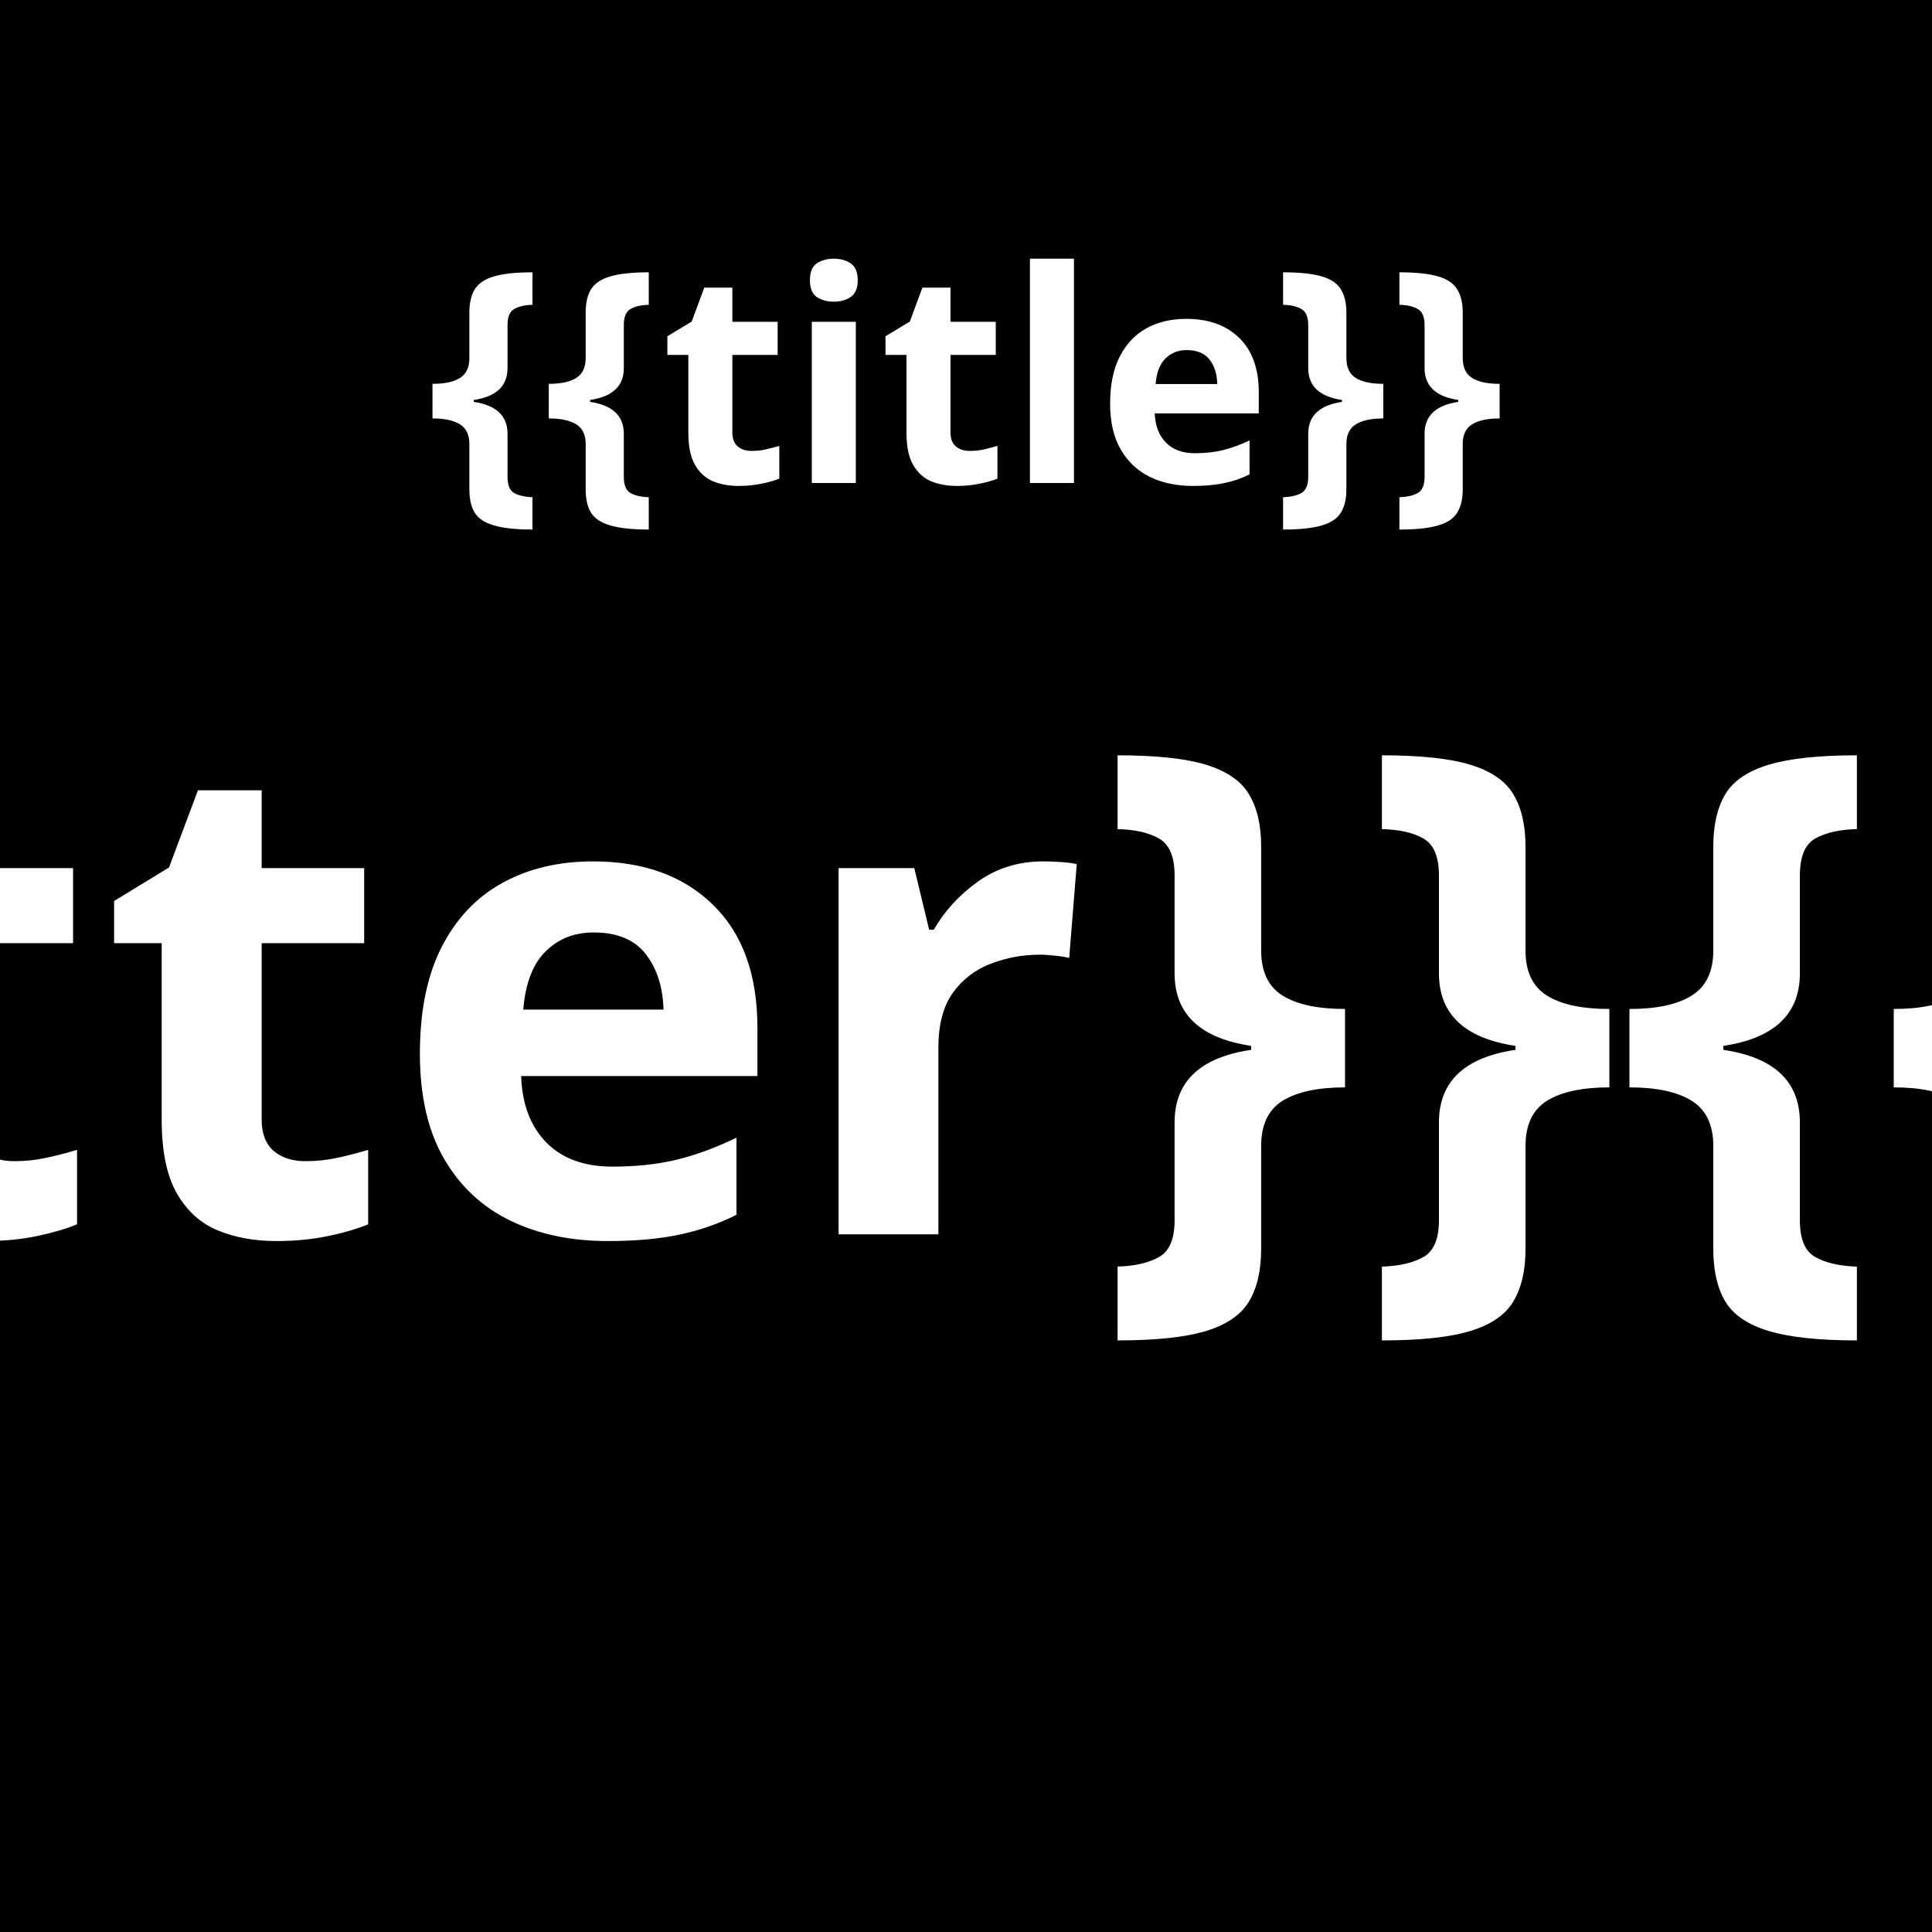
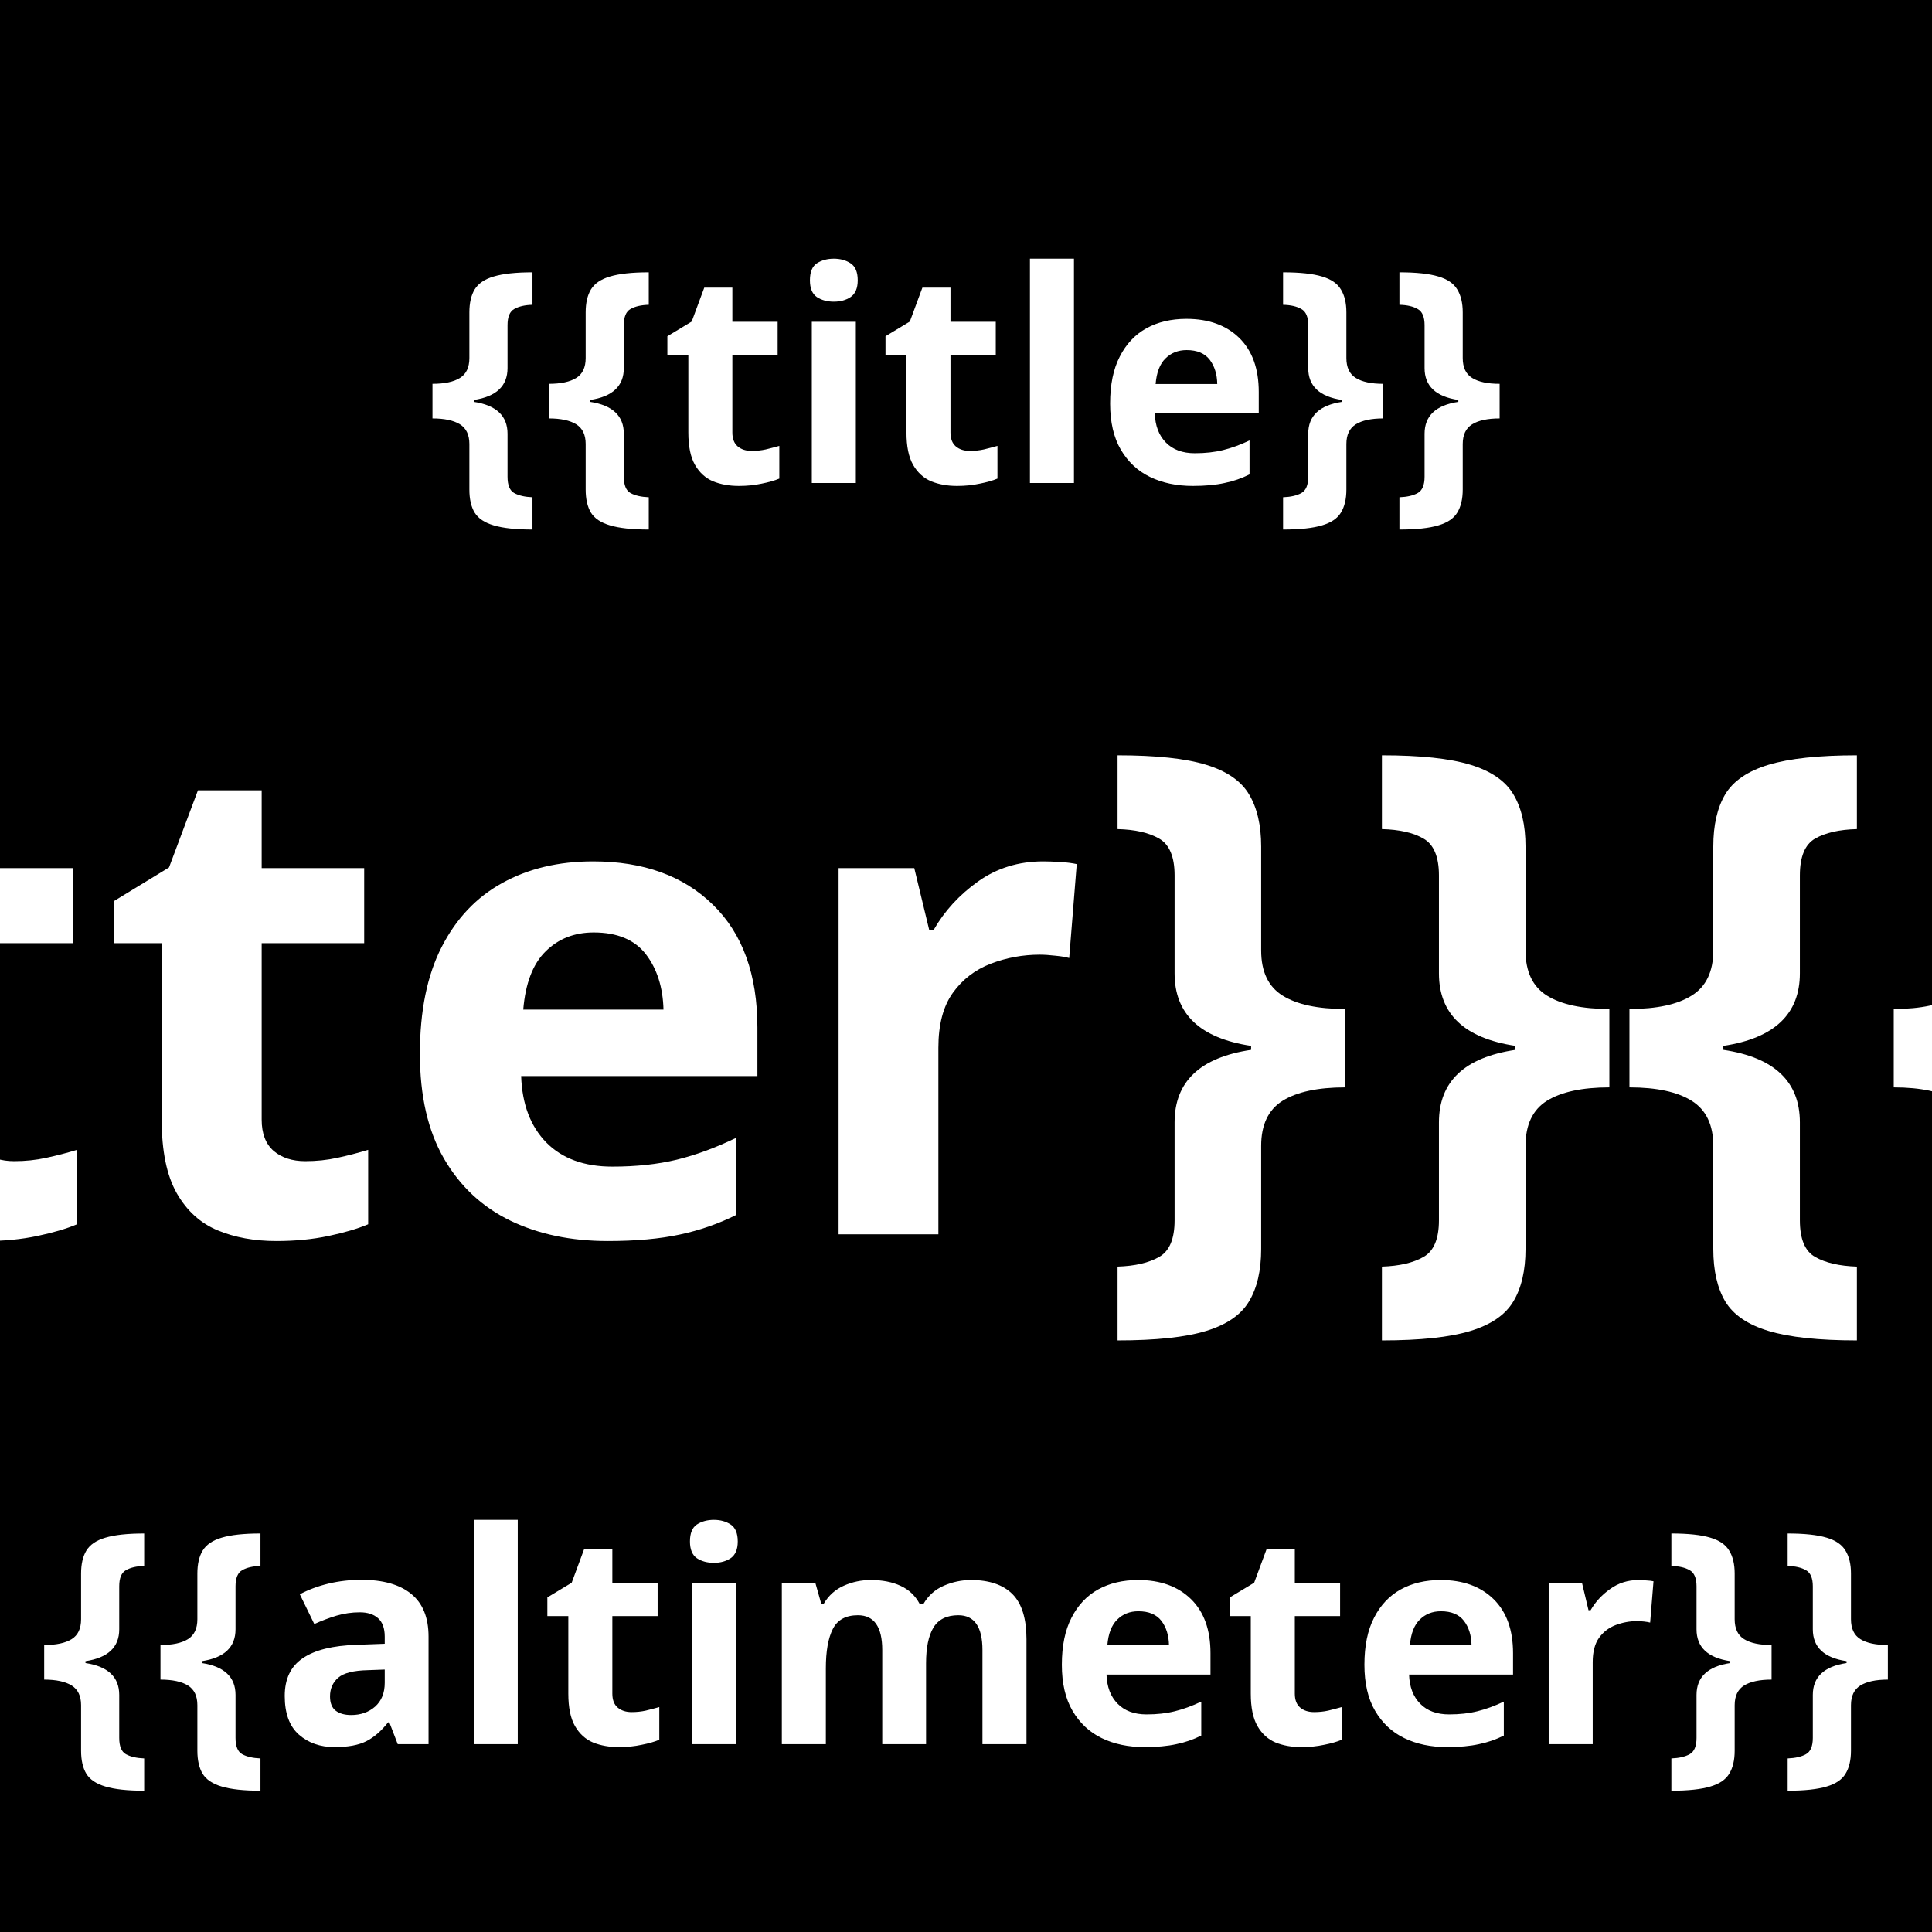
<svg xmlns="http://www.w3.org/2000/svg" version="1.2" width="144" height="144">
  <rect width="144" height="144" fill="{{stateColor}}" />
  <text x="72" y="36" font-family="Verdana" font-weight="bold" font-size="22" text-anchor="middle" fill="white">{{title}}</text>
  <text x="72" y="92" fill="white" font-family="Verdana" font-weight="bold" font-size="50" text-anchor="middle">{{#if
		letter}}{{letter}}{{else}}ATIS{{/if}}</text>
+   <text x="72" y="130" font-family="Verdana" font-weight="bold" font-size="22" text-anchor="middle" fill="white">{{altimeter}}</text>
</svg>
